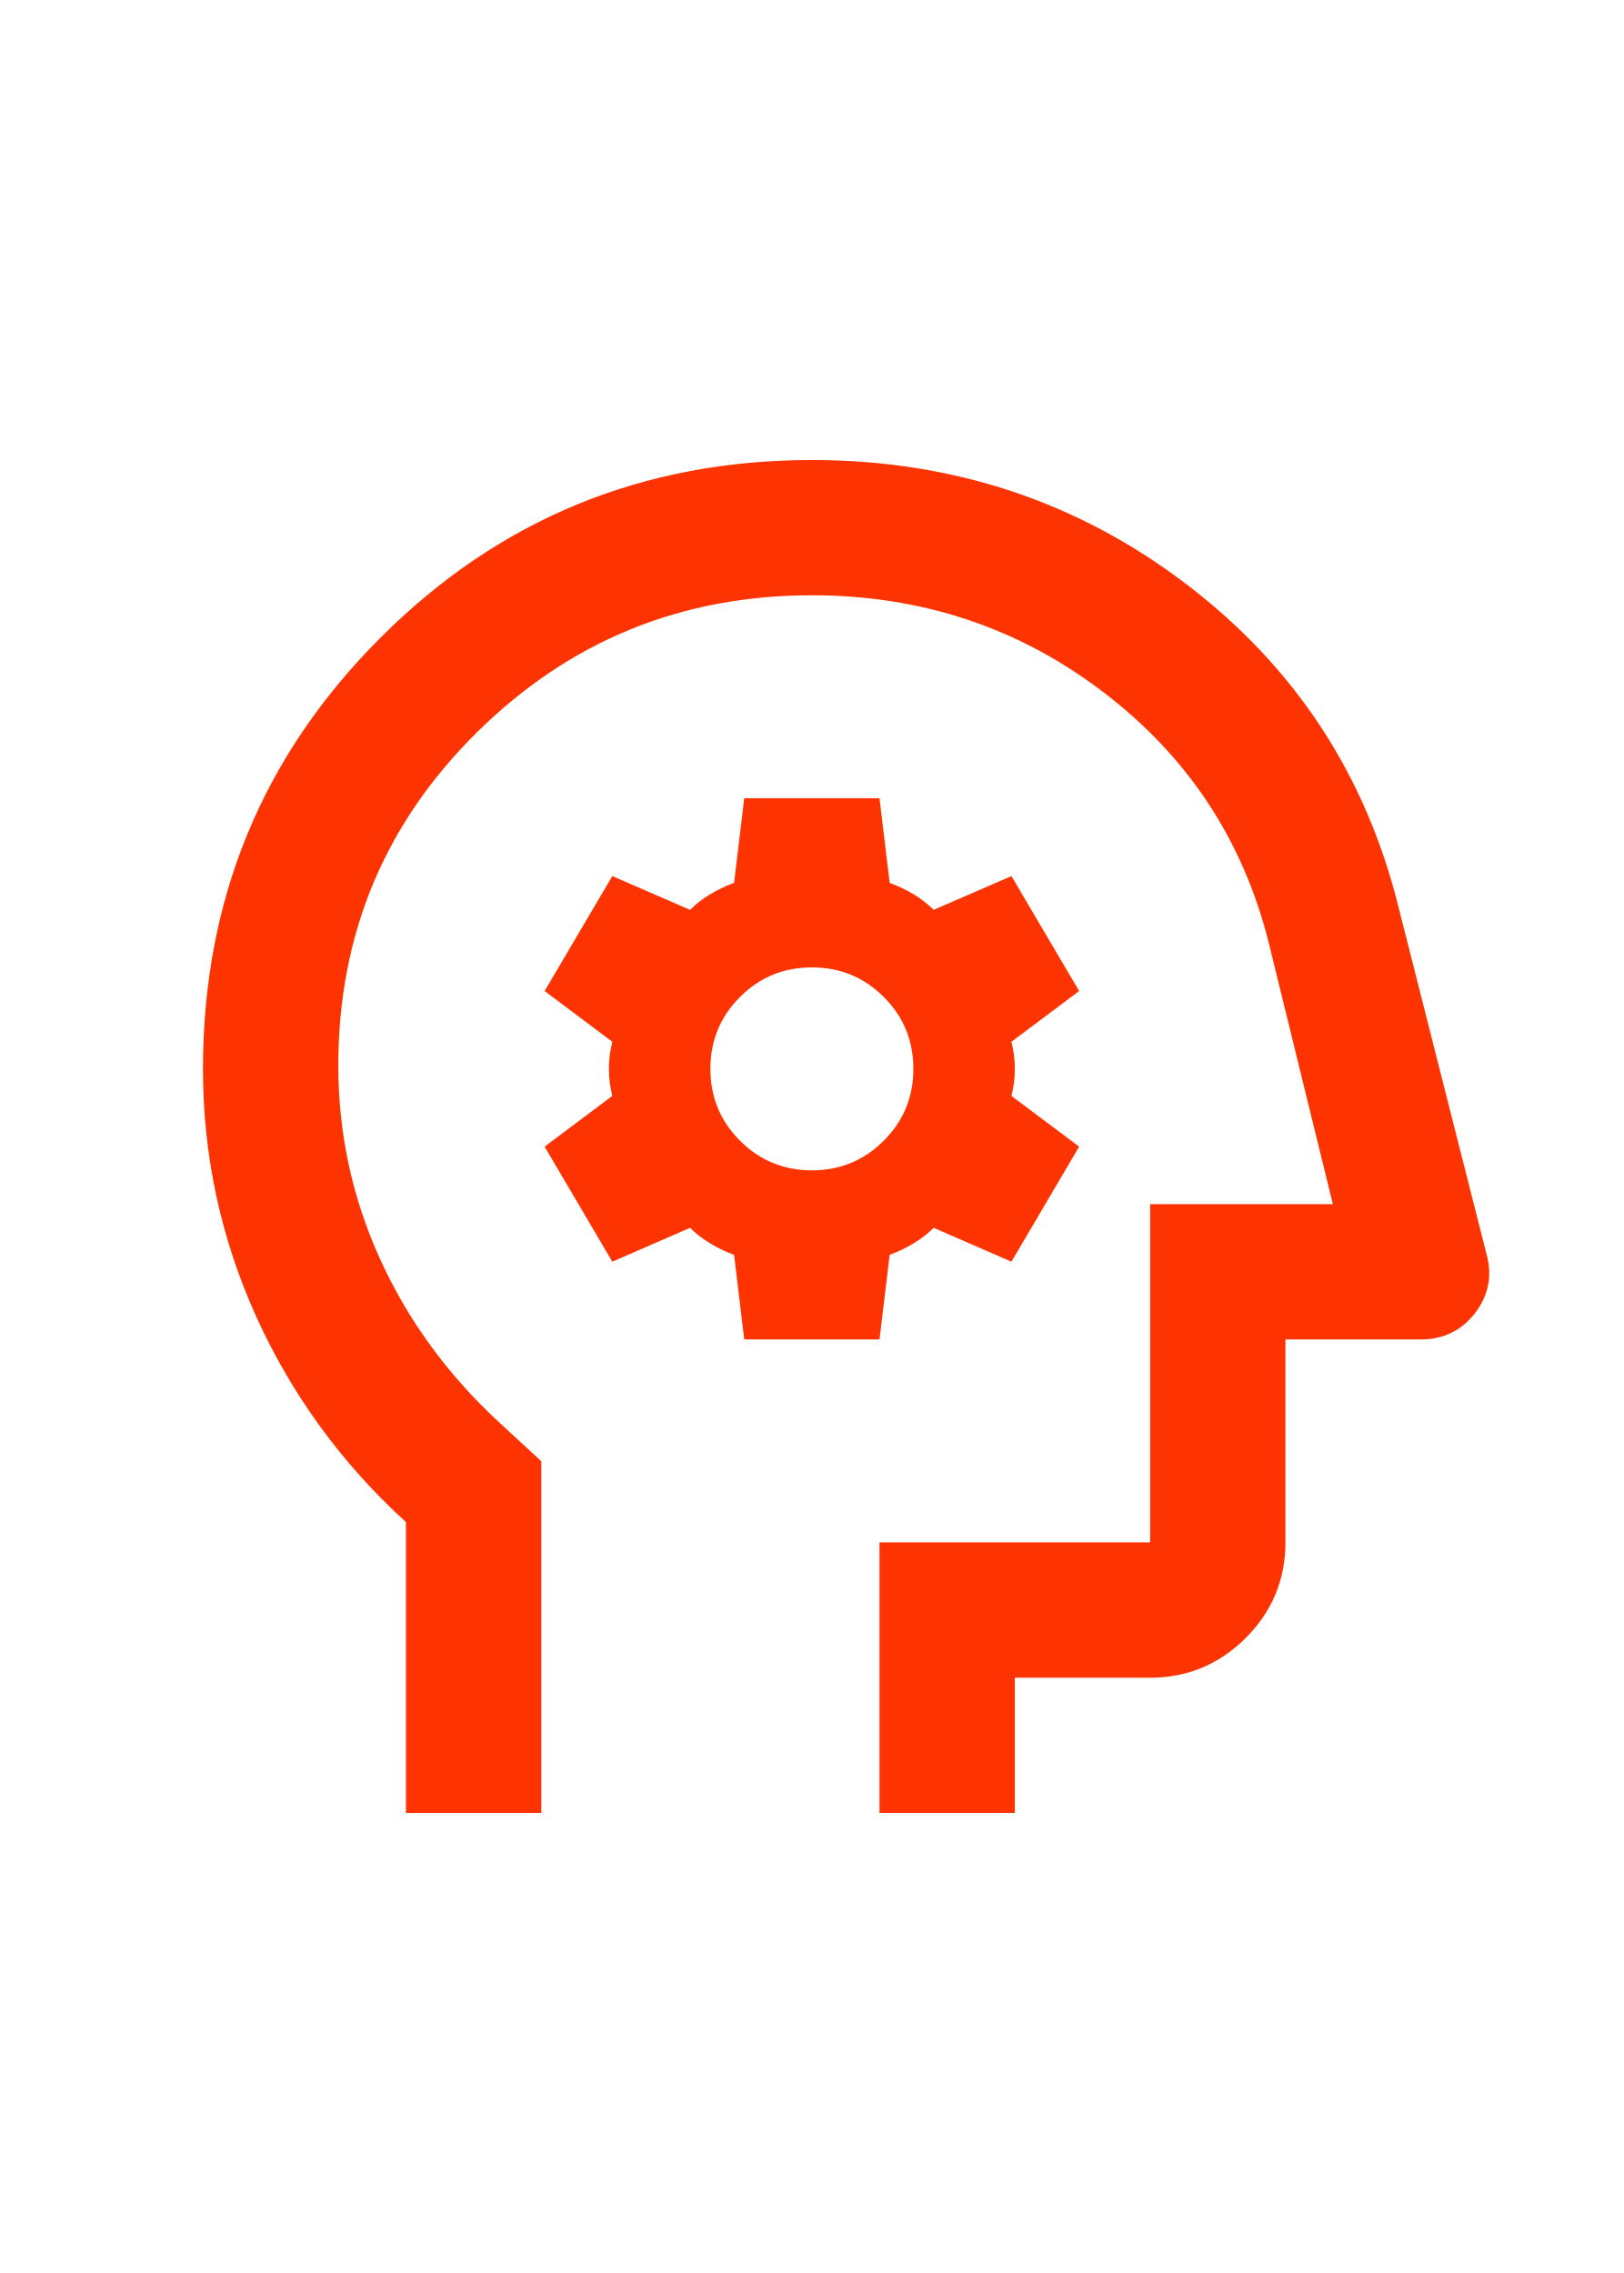
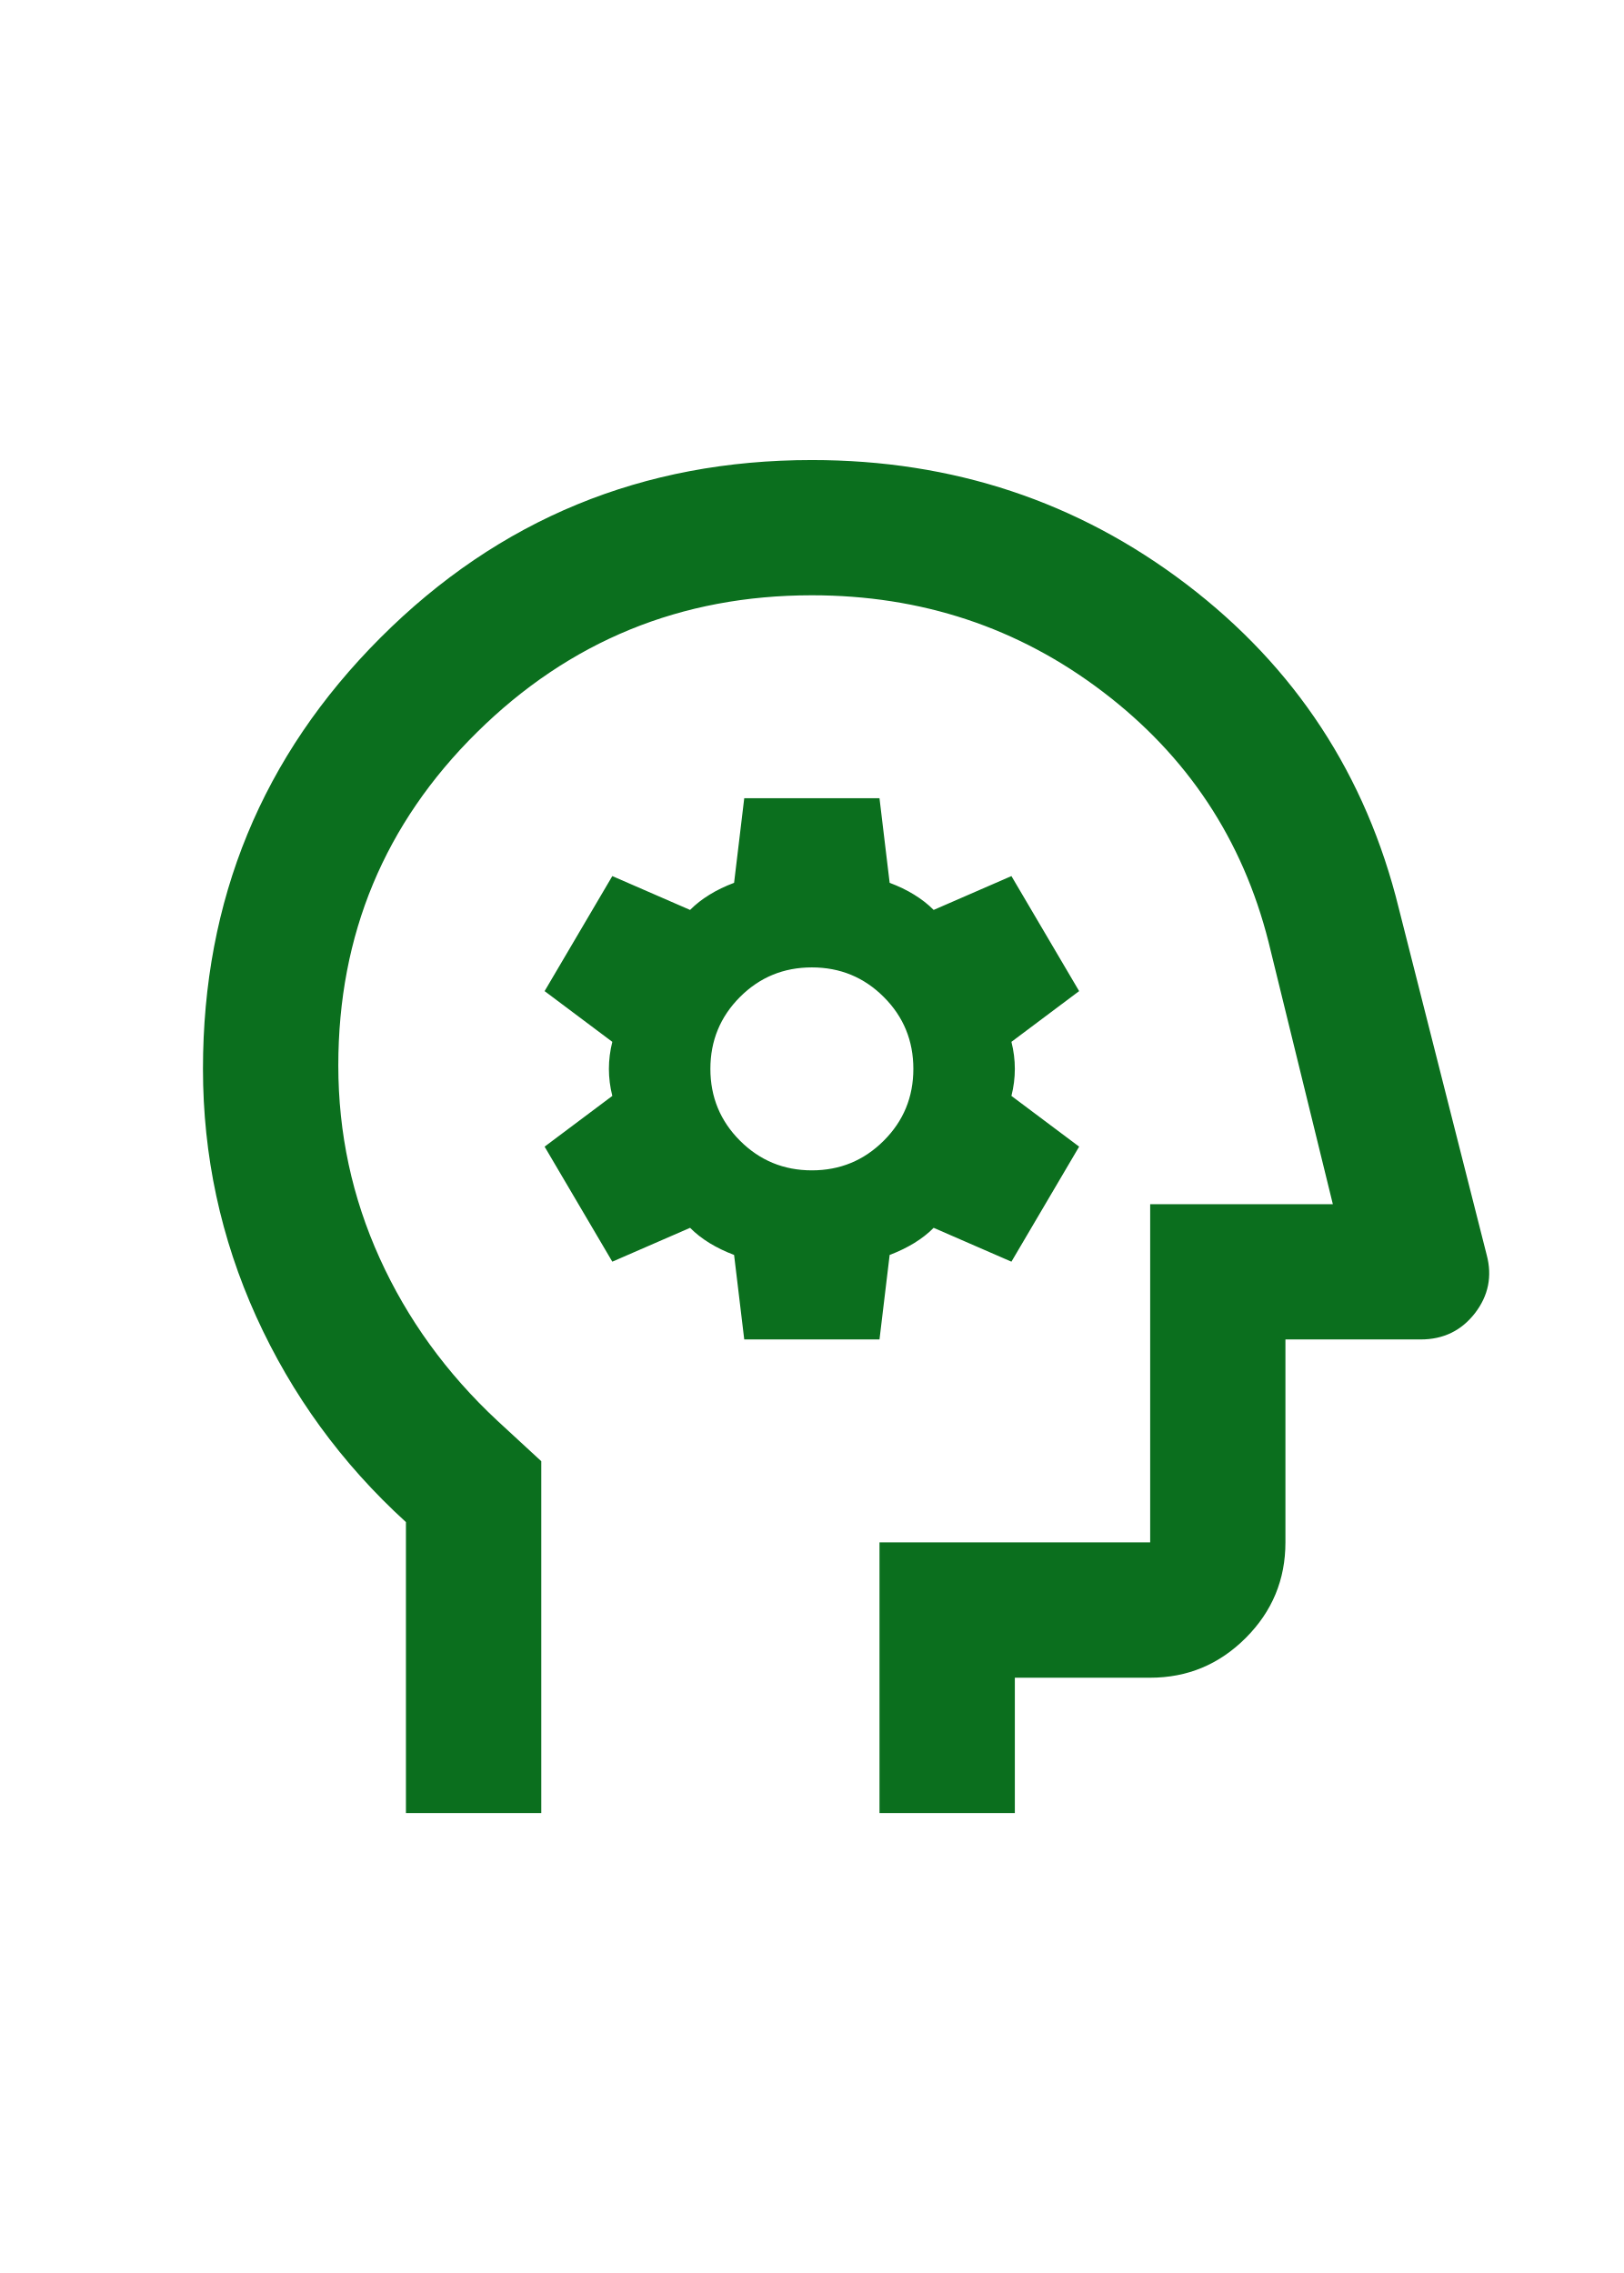
<svg xmlns="http://www.w3.org/2000/svg" width="20" height="28" viewBox="0 0 20 28" fill="none">
-   <path d="M5 22.333V18.75C4.208 18.028 3.594 17.184 3.156 16.219C2.719 15.253 2.5 14.236 2.5 13.167C2.5 11.083 3.229 9.312 4.688 7.854C6.146 6.396 7.917 5.667 10 5.667C11.736 5.667 13.274 6.177 14.615 7.198C15.955 8.219 16.826 9.549 17.229 11.187L18.312 15.458C18.382 15.722 18.333 15.962 18.167 16.177C18 16.392 17.778 16.5 17.5 16.5H15.833V19C15.833 19.458 15.67 19.851 15.344 20.177C15.017 20.503 14.625 20.667 14.167 20.667H12.5V22.333H10.833V19H14.167V14.833H16.417L15.625 11.604C15.306 10.34 14.625 9.312 13.583 8.521C12.542 7.729 11.347 7.333 10 7.333C8.389 7.333 7.014 7.896 5.875 9.021C4.736 10.146 4.167 11.514 4.167 13.125C4.167 13.958 4.337 14.75 4.677 15.5C5.017 16.25 5.5 16.917 6.125 17.5L6.667 18V22.333H5ZM9.167 16.5H10.833L10.958 15.458C11.069 15.417 11.17 15.368 11.26 15.312C11.351 15.257 11.431 15.194 11.5 15.125L12.458 15.542L13.292 14.125L12.458 13.5C12.486 13.389 12.5 13.278 12.5 13.167C12.5 13.056 12.486 12.944 12.458 12.833L13.292 12.208L12.458 10.792L11.5 11.208C11.431 11.139 11.351 11.076 11.26 11.021C11.17 10.965 11.069 10.917 10.958 10.875L10.833 9.833H9.167L9.042 10.875C8.931 10.917 8.83 10.965 8.74 11.021C8.649 11.076 8.569 11.139 8.5 11.208L7.542 10.792L6.708 12.208L7.542 12.833C7.514 12.944 7.5 13.056 7.5 13.167C7.5 13.278 7.514 13.389 7.542 13.5L6.708 14.125L7.542 15.542L8.5 15.125C8.569 15.194 8.649 15.257 8.74 15.312C8.83 15.368 8.931 15.417 9.042 15.458L9.167 16.5ZM10 14.417C9.653 14.417 9.358 14.295 9.115 14.052C8.872 13.809 8.75 13.514 8.75 13.167C8.75 12.819 8.872 12.524 9.115 12.281C9.358 12.038 9.653 11.917 10 11.917C10.347 11.917 10.642 12.038 10.885 12.281C11.129 12.524 11.25 12.819 11.25 13.167C11.25 13.514 11.129 13.809 10.885 14.052C10.642 14.295 10.347 14.417 10 14.417Z" fill="#FD3402" />
+   <path d="M5 22.334V18.75C4.208 18.028 3.594 17.184 3.156 16.219C2.719 15.254 2.5 14.236 2.5 13.167C2.5 11.084 3.229 9.313 4.688 7.854C6.146 6.396 7.917 5.667 10 5.667C11.736 5.667 13.274 6.177 14.615 7.198C15.955 8.219 16.826 9.549 17.229 11.188L18.312 15.459C18.382 15.722 18.333 15.962 18.167 16.177C18 16.392 17.778 16.5 17.5 16.5H15.833V19C15.833 19.459 15.67 19.851 15.344 20.177C15.017 20.504 14.625 20.667 14.167 20.667H12.5V22.334H10.833V19H14.167V14.834H16.417L15.625 11.604C15.306 10.34 14.625 9.313 13.583 8.521C12.542 7.729 11.347 7.333 10 7.333C8.389 7.333 7.014 7.896 5.875 9.021C4.736 10.146 4.167 11.514 4.167 13.125C4.167 13.959 4.337 14.75 4.677 15.5C5.017 16.25 5.5 16.917 6.125 17.5L6.667 18V22.334H5ZM9.167 16.5H10.833L10.958 15.459C11.069 15.417 11.17 15.368 11.26 15.313C11.351 15.257 11.431 15.195 11.5 15.125L12.458 15.542L13.292 14.125L12.458 13.5C12.486 13.389 12.5 13.278 12.5 13.167C12.5 13.056 12.486 12.945 12.458 12.834L13.292 12.209L12.458 10.792L11.5 11.209C11.431 11.139 11.351 11.077 11.26 11.021C11.17 10.965 11.069 10.917 10.958 10.875L10.833 9.833H9.167L9.042 10.875C8.931 10.917 8.83 10.965 8.74 11.021C8.649 11.077 8.569 11.139 8.5 11.209L7.542 10.792L6.708 12.209L7.542 12.834C7.514 12.945 7.5 13.056 7.5 13.167C7.5 13.278 7.514 13.389 7.542 13.5L6.708 14.125L7.542 15.542L8.5 15.125C8.569 15.195 8.649 15.257 8.74 15.313C8.83 15.368 8.931 15.417 9.042 15.459L9.167 16.5ZM10 14.417C9.653 14.417 9.358 14.295 9.115 14.052C8.872 13.809 8.75 13.514 8.75 13.167C8.75 12.82 8.872 12.524 9.115 12.281C9.358 12.038 9.653 11.917 10 11.917C10.347 11.917 10.642 12.038 10.885 12.281C11.129 12.524 11.25 12.82 11.25 13.167C11.25 13.514 11.129 13.809 10.885 14.052C10.642 14.295 10.347 14.417 10 14.417Z" fill="#0B6F1E" />
</svg>
